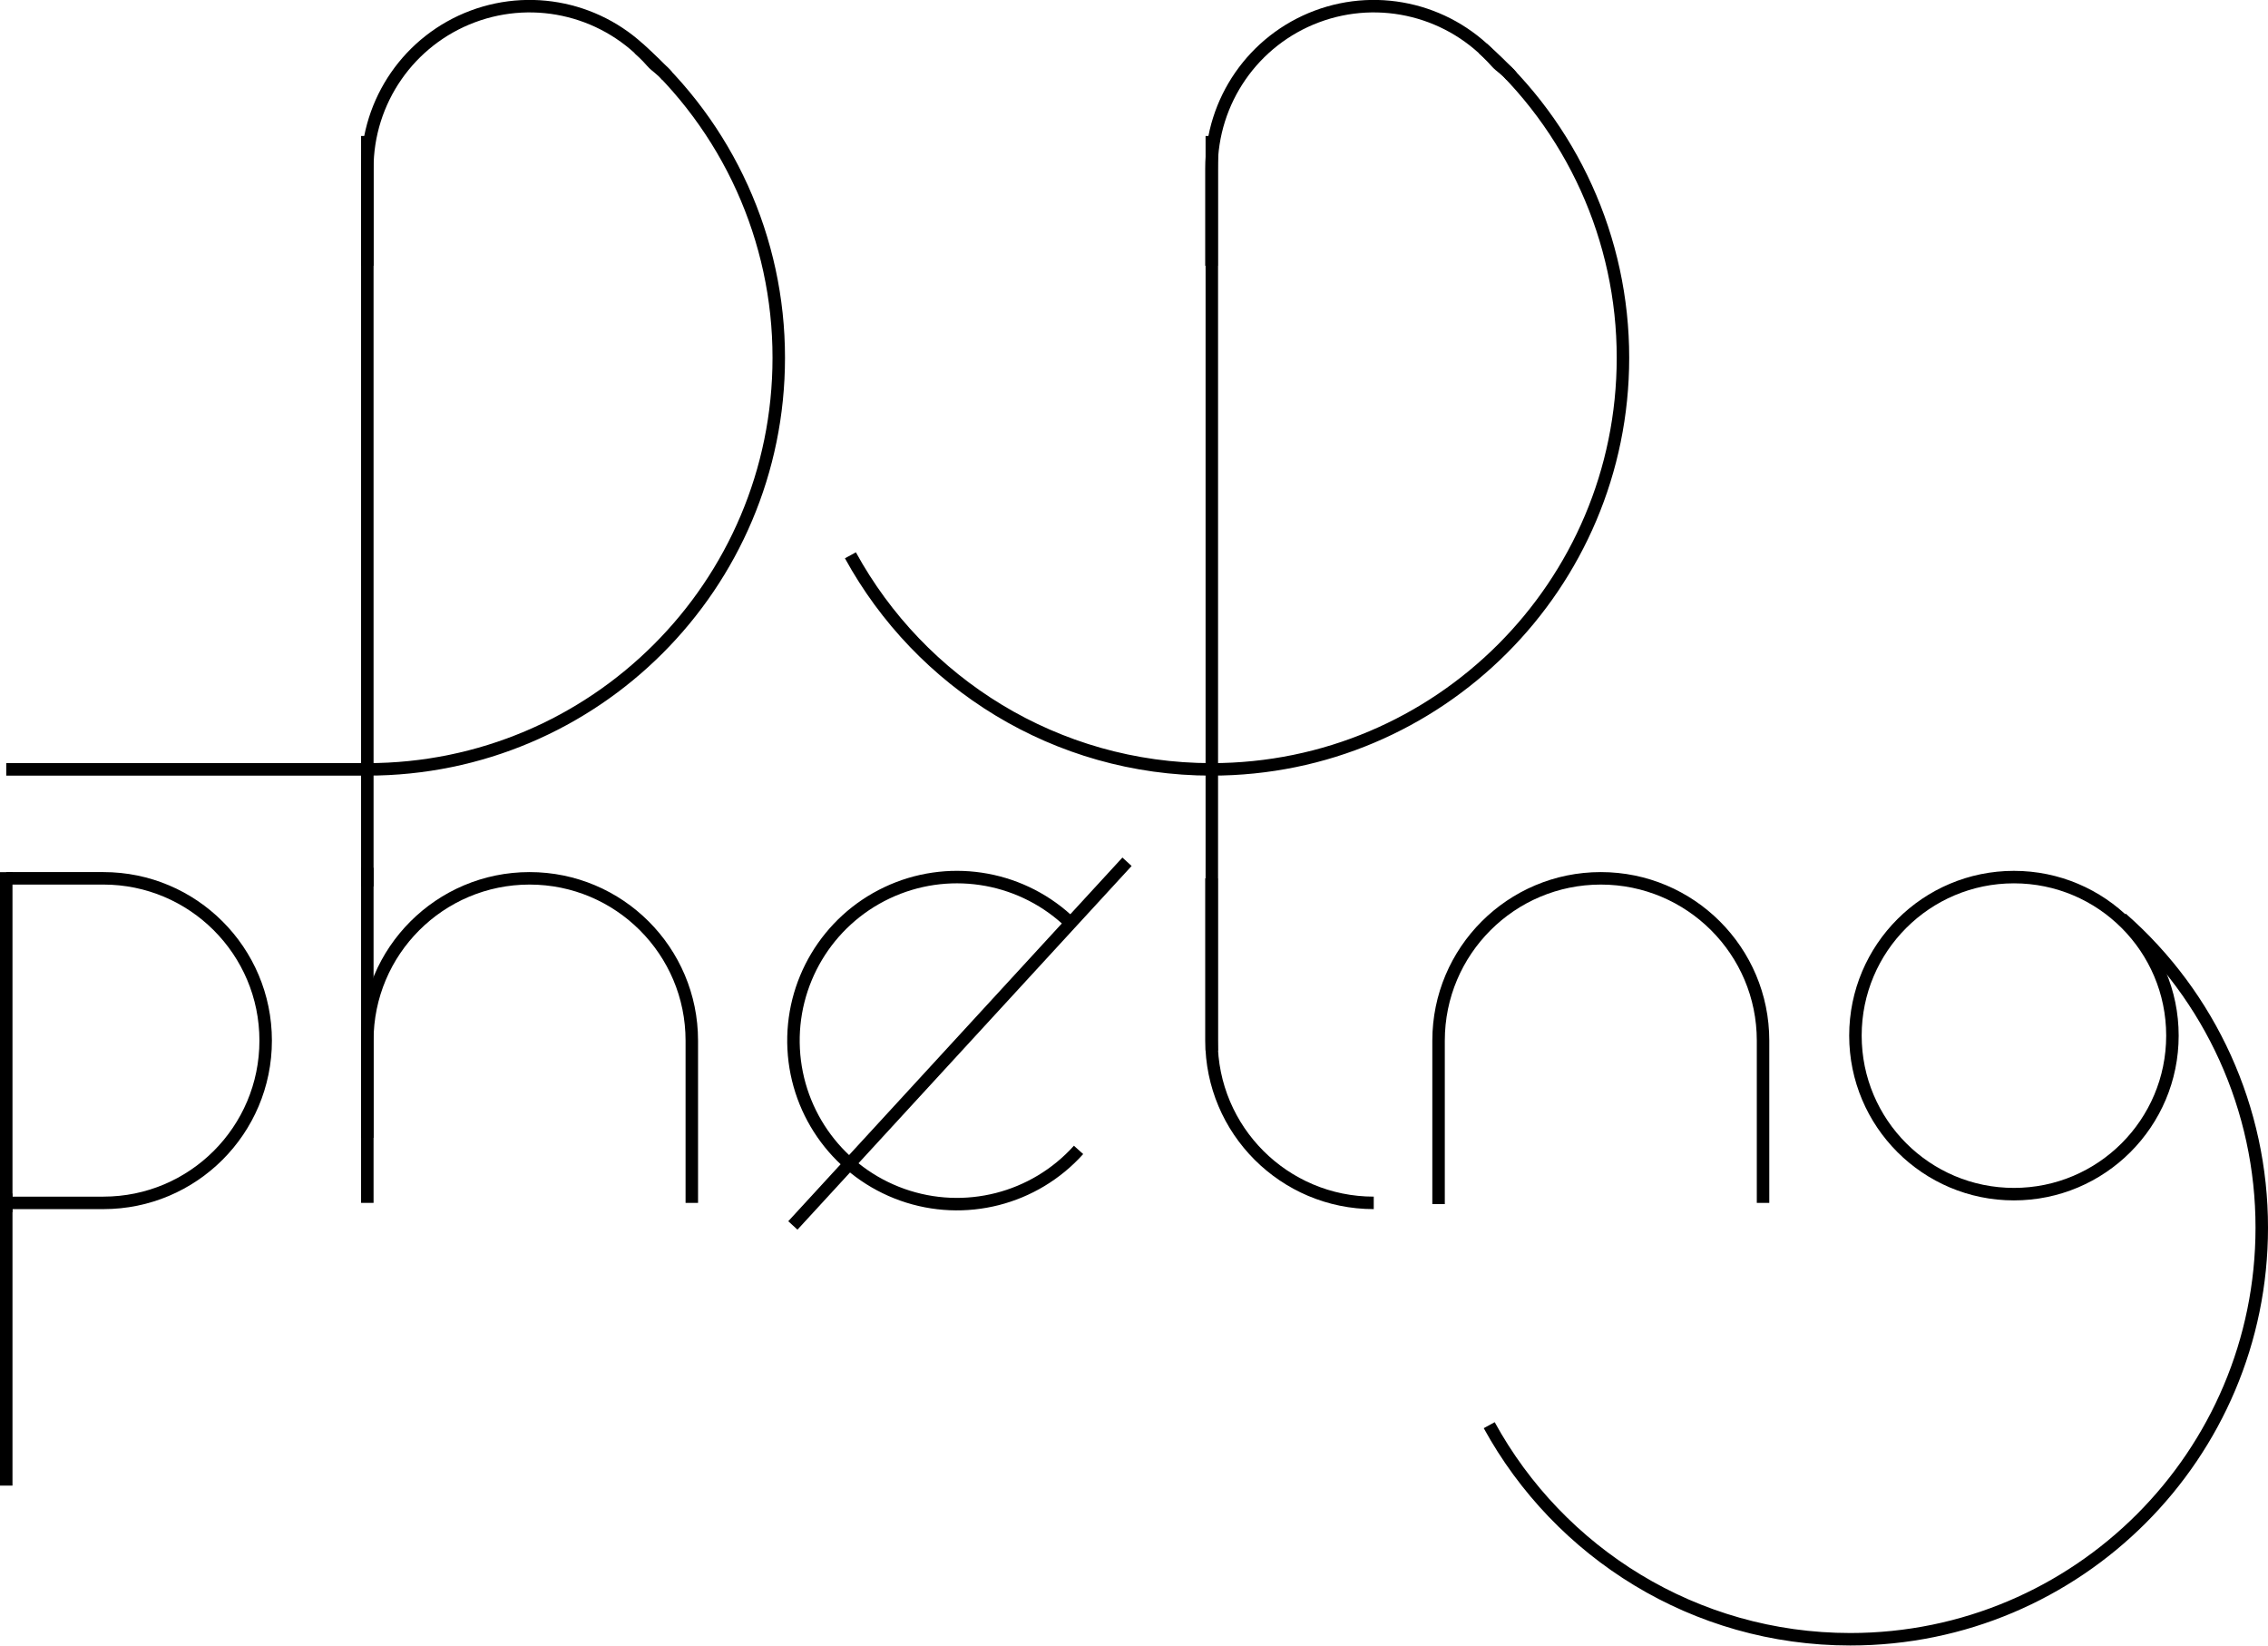
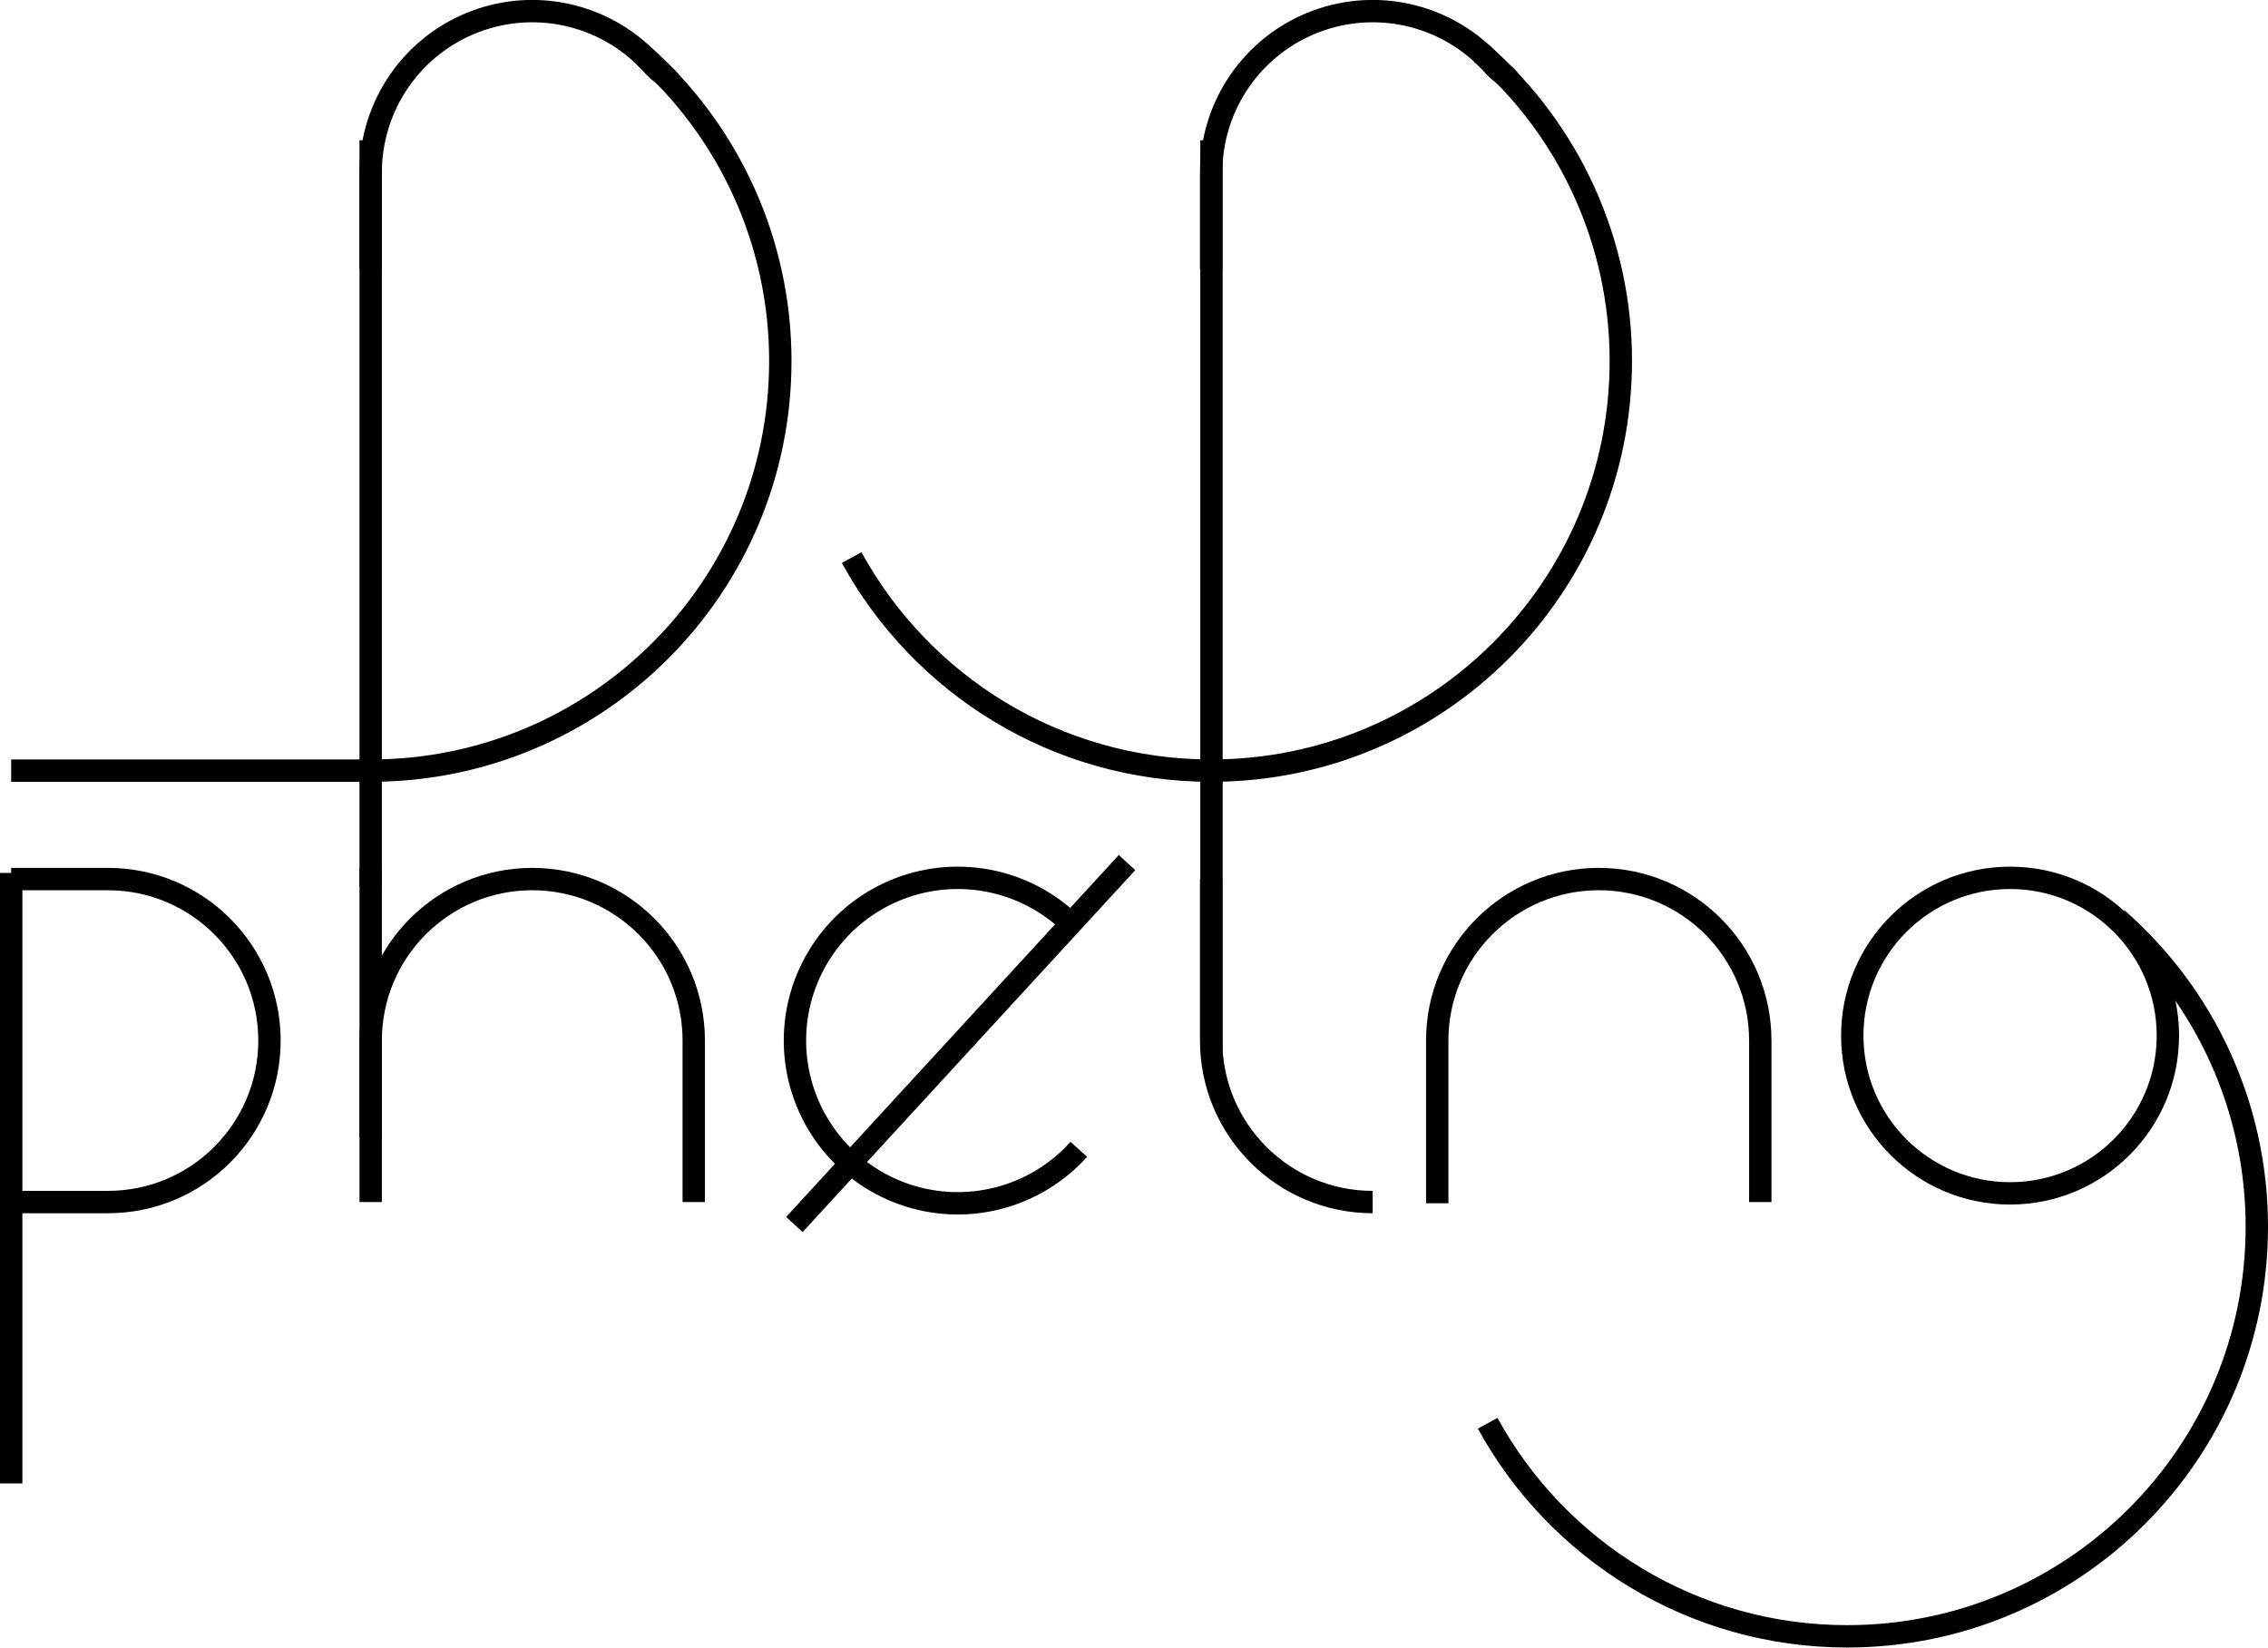
- <svg xmlns="http://www.w3.org/2000/svg" viewBox="0 0 1817.3 1318.23">
-   <g id="1199003b-0bef-41b9-89ac-f8c3d41eea60" data-name="Calque 2">
-     <g id="5882cdc7-e65d-412b-b9a5-01608a8b655b" data-name="Calque 1">
-       <line x1="5" y1="971.14" x2="5" y2="956.14" fill="none" stroke="#000" stroke-miterlimit="10" stroke-width="10" />
-       <polyline points="5 698.7 5 957.36 5 972.28 5 1190.14" fill="none" stroke="#000" stroke-miterlimit="10" stroke-width="10" />
-       <path d="M5,703.64H82.87a130,130,0,0,1,0,260H5" fill="none" stroke="#000" stroke-miterlimit="10" stroke-width="10" />
-       <path d="M294.33,911.51V833.64a130,130,0,0,1,260,0v130" fill="none" stroke="#000" stroke-miterlimit="10" stroke-width="10" />
-       <path d="M1152.69,964.64v-131a130,130,0,1,1,260,0v130" fill="none" stroke="#000" stroke-miterlimit="10" stroke-width="10" />
-       <path d="M1100.75,963.64a130,130,0,0,1-130-130v-130" fill="none" stroke="#000" stroke-miterlimit="10" stroke-width="10" />
-       <path d="M294.33,212.87V135a130,130,0,0,1,228-85.47c3.5,4,9.11,7.11,12.32,11.4" fill="none" stroke="#000" stroke-miterlimit="10" stroke-width="10" />
-       <line x1="294.33" y1="710.14" x2="294.33" y2="695.14" fill="none" stroke="#000" stroke-miterlimit="10" stroke-width="10" />
-       <polyline points="294.33 108.93 294.33 688.64 294.33 703.64 294.33 963.64" fill="none" stroke="#000" stroke-miterlimit="10" stroke-width="10" />
-       <polyline points="971 108.93 971 688.64 971 703.64 971 841.62" fill="none" stroke="#000" stroke-miterlimit="10" stroke-width="10" />
-       <path d="M511.77,38.85A328.91,328.91,0,0,1,624,286.68c0,182.08-147.61,329.68-329.69,329.68H5" fill="none" stroke="#000" stroke-miterlimit="10" stroke-width="10" />
-       <path d="M970.75,212.87V135a130,130,0,0,1,228-85.47c3.5,4,9.11,7.11,12.32,11.4" fill="none" stroke="#000" stroke-miterlimit="10" stroke-width="10" />
-       <path d="M1188.19,38.85a328.91,328.91,0,0,1,112.25,247.83c0,182.08-147.61,329.68-329.69,329.68-124.76,0-233.33-69.29-289.33-171.5" fill="none" stroke="#000" stroke-miterlimit="10" stroke-width="10" />
-       <path d="M1700.05,735.72A328.91,328.91,0,0,1,1812.3,983.55c0,182.08-147.61,329.68-329.69,329.68-124.76,0-233.33-69.29-289.33-171.5" fill="none" stroke="#000" stroke-miterlimit="10" stroke-width="10" />
-       <path d="M864.22,921.2a131,131,0,1,1-9.44-184.59" fill="none" stroke="#000" stroke-miterlimit="10" stroke-width="10" />
-       <polygon points="903.05 690.37 857.78 739.62 635.31 981.72 903.05 690.37" fill="none" stroke="#000" stroke-miterlimit="10" stroke-width="10" />
-       <circle cx="1613.72" cy="829.65" r="127" fill="none" stroke="#000" stroke-miterlimit="10" stroke-width="10" />
+ <svg xmlns="http://www.w3.org/2000/svg" viewBox="0 0 1825.3 1326.23">
+   <g id="d897cdf4-5a7a-462b-a699-b13d07050f6f" data-name="Calque 2">
+     <g id="f551ecad-7a7b-461d-9a71-73285359a058" data-name="Calque 1">
+       <line x1="9" y1="975.14" x2="9" y2="960.14" fill="none" stroke="#000" stroke-miterlimit="10" stroke-width="18" />
+       <polyline points="9 702.7 9 961.36 9 976.28 9 1194.14" fill="none" stroke="#000" stroke-miterlimit="10" stroke-width="18" />
+       <path d="M9,707.64H86.87a130,130,0,0,1,0,260H9" fill="none" stroke="#000" stroke-miterlimit="10" stroke-width="18" />
+       <path d="M298.33,915.51V837.64a130,130,0,0,1,260,0v130" fill="none" stroke="#000" stroke-miterlimit="10" stroke-width="18" />
+       <path d="M1156.69,968.64v-131a130,130,0,1,1,260,0v130" fill="none" stroke="#000" stroke-miterlimit="10" stroke-width="18" />
+       <path d="M1104.75,967.64a130,130,0,0,1-130-130v-130" fill="none" stroke="#000" stroke-miterlimit="10" stroke-width="18" />
+       <path d="M298.33,216.87V139a130,130,0,0,1,228-85.47c3.5,4,9.11,7.11,12.32,11.4" fill="none" stroke="#000" stroke-miterlimit="10" stroke-width="18" />
+       <line x1="298.33" y1="714.14" x2="298.33" y2="699.14" fill="none" stroke="#000" stroke-miterlimit="10" stroke-width="18" />
+       <polyline points="298.33 112.93 298.33 692.64 298.33 707.64 298.33 967.64" fill="none" stroke="#000" stroke-miterlimit="10" stroke-width="18" />
+       <polyline points="975 112.93 975 692.64 975 707.64 975 845.62" fill="none" stroke="#000" stroke-miterlimit="10" stroke-width="18" />
+       <path d="M515.77,42.85A328.91,328.91,0,0,1,628,290.68c0,182.08-147.61,329.68-329.69,329.68H9" fill="none" stroke="#000" stroke-miterlimit="10" stroke-width="18" />
+       <path d="M974.75,216.87V139a130,130,0,0,1,228-85.47c3.5,4,9.11,7.11,12.32,11.4" fill="none" stroke="#000" stroke-miterlimit="10" stroke-width="18" />
+       <path d="M1192.19,42.85a328.91,328.91,0,0,1,112.25,247.83c0,182.08-147.61,329.68-329.69,329.68-124.76,0-233.33-69.29-289.33-171.5" fill="none" stroke="#000" stroke-miterlimit="10" stroke-width="18" />
+       <path d="M1704.05,739.72A328.91,328.91,0,0,1,1816.3,987.55c0,182.08-147.61,329.68-329.69,329.68-124.76,0-233.33-69.29-289.33-171.5" fill="none" stroke="#000" stroke-miterlimit="10" stroke-width="18" />
+       <path d="M868.22,925.2a131,131,0,1,1-9.44-184.59" fill="none" stroke="#000" stroke-miterlimit="10" stroke-width="18" />
+       <polygon points="907.05 694.37 861.78 743.62 639.31 985.72 907.05 694.37" fill="none" stroke="#000" stroke-miterlimit="10" stroke-width="18" />
+       <circle cx="1617.72" cy="833.65" r="127" fill="none" stroke="#000" stroke-miterlimit="10" stroke-width="18" />
    </g>
  </g>
</svg>
